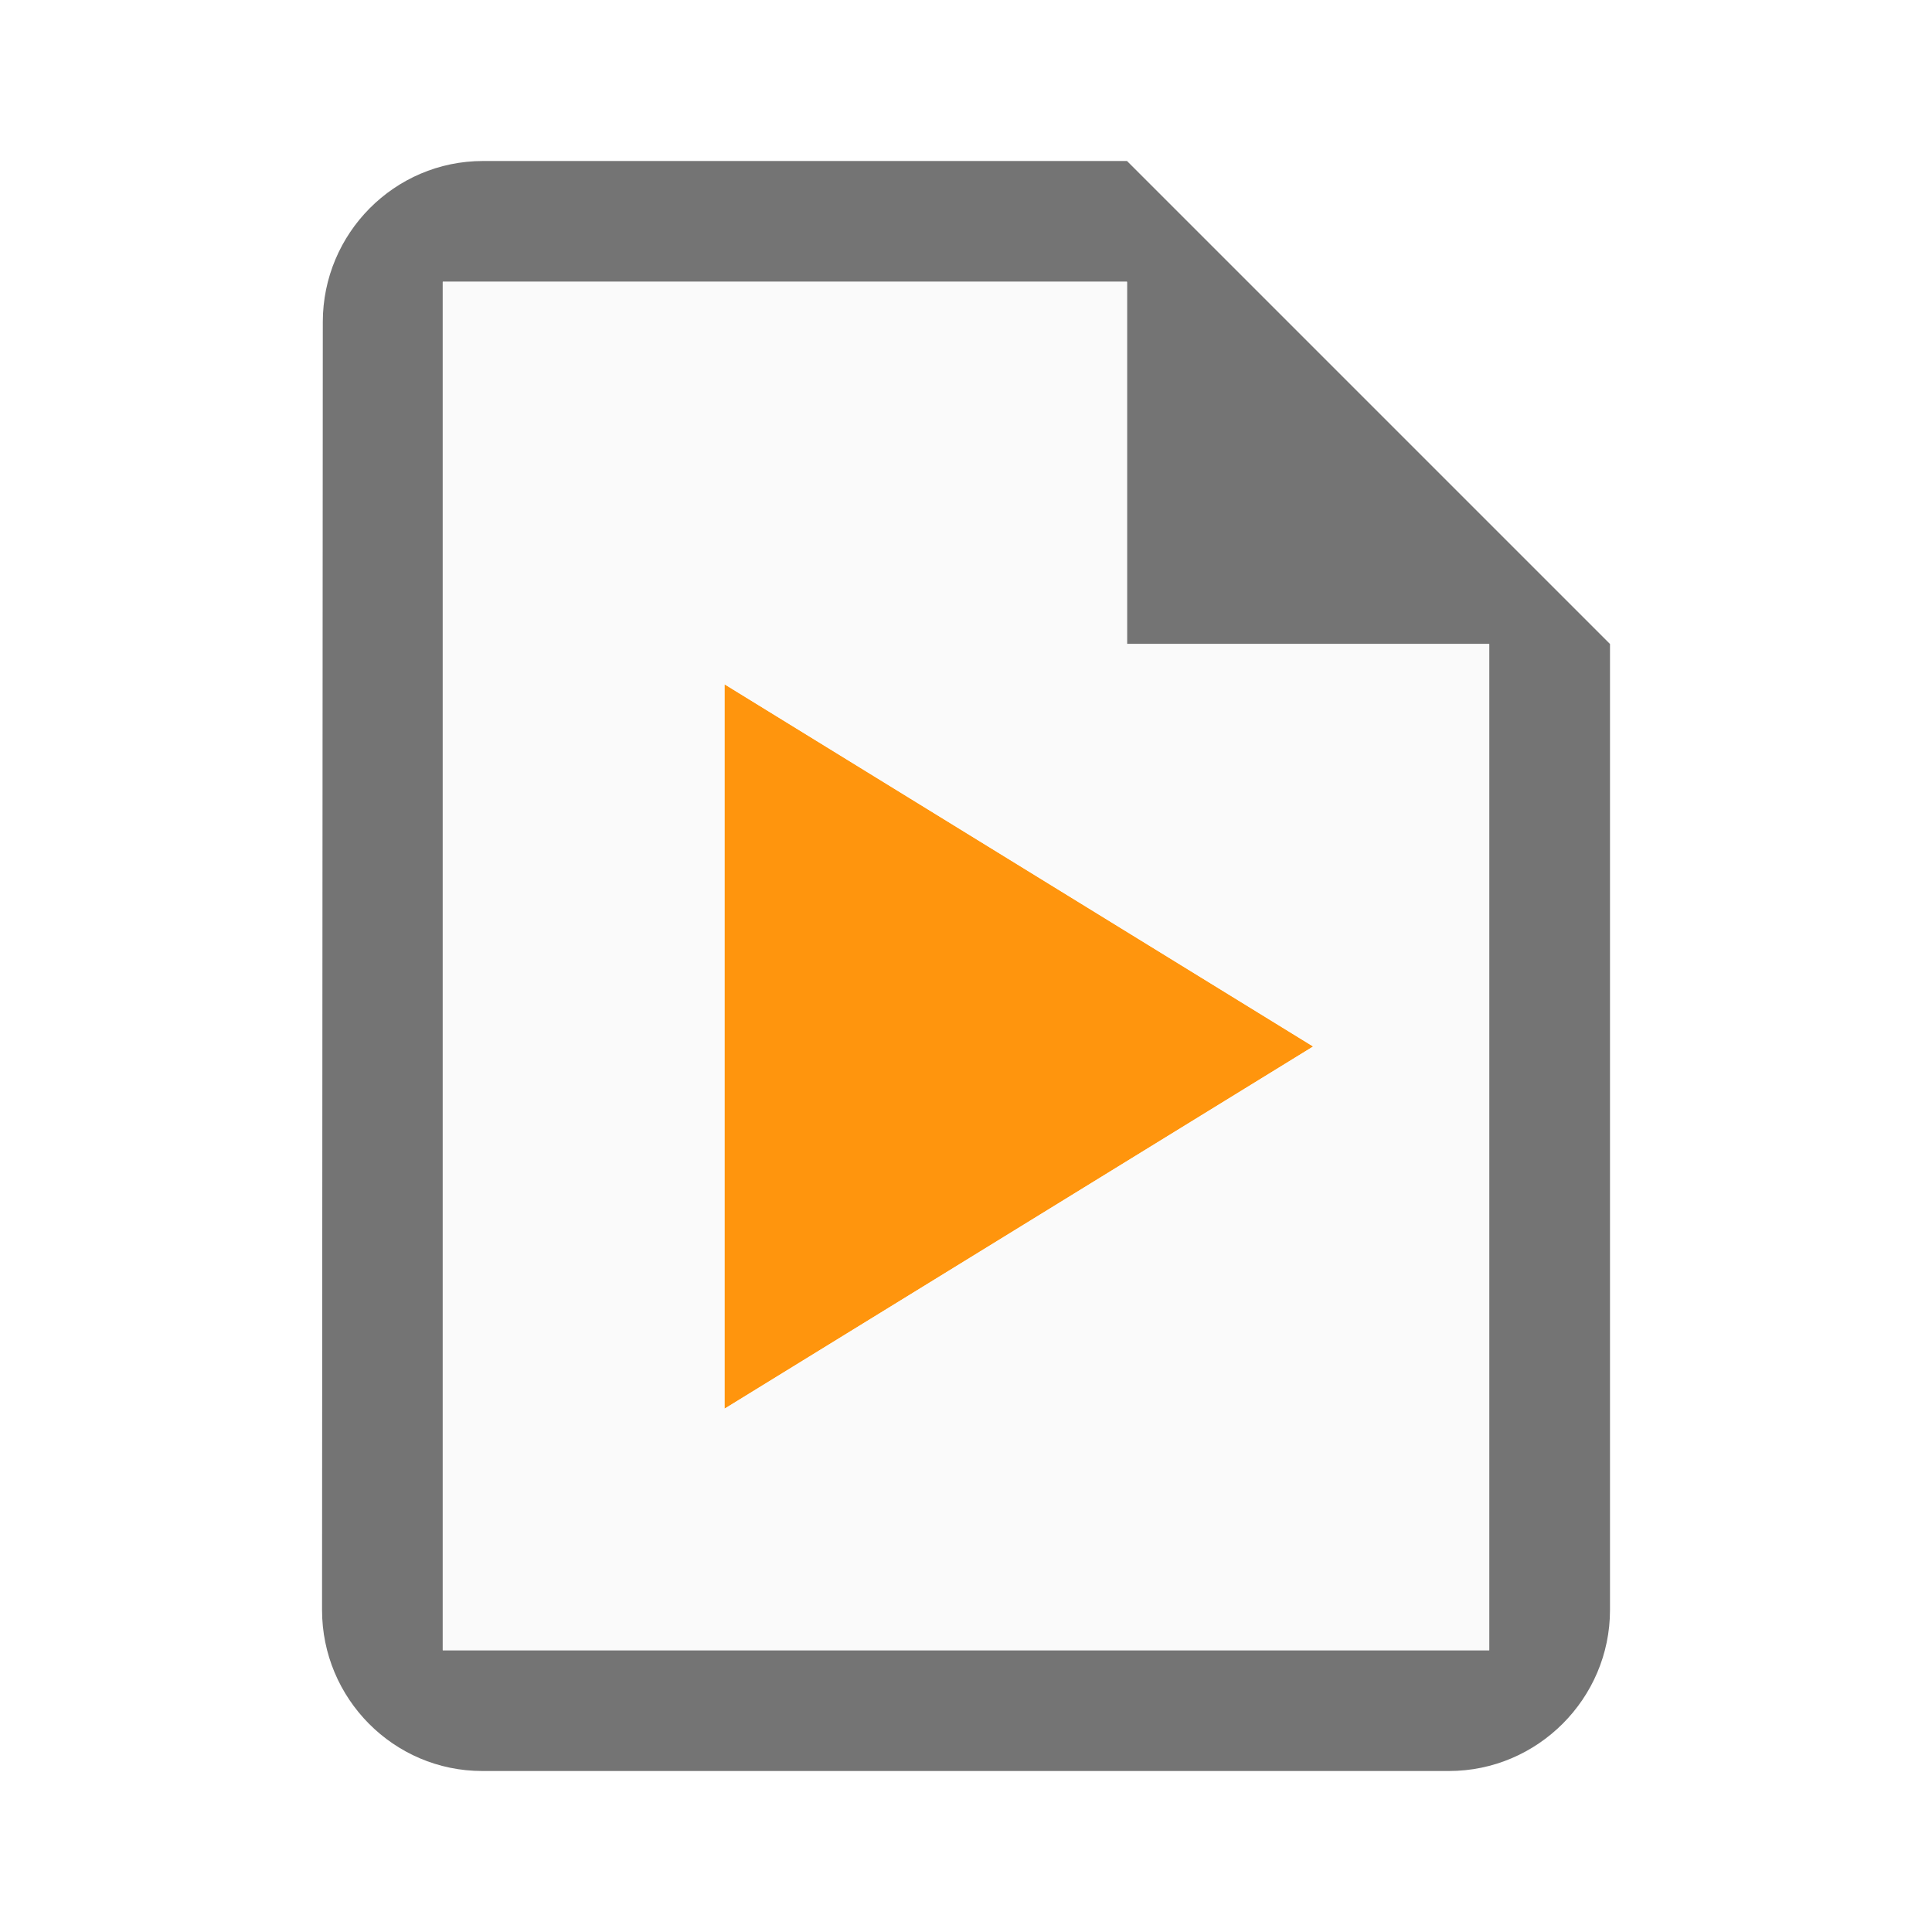
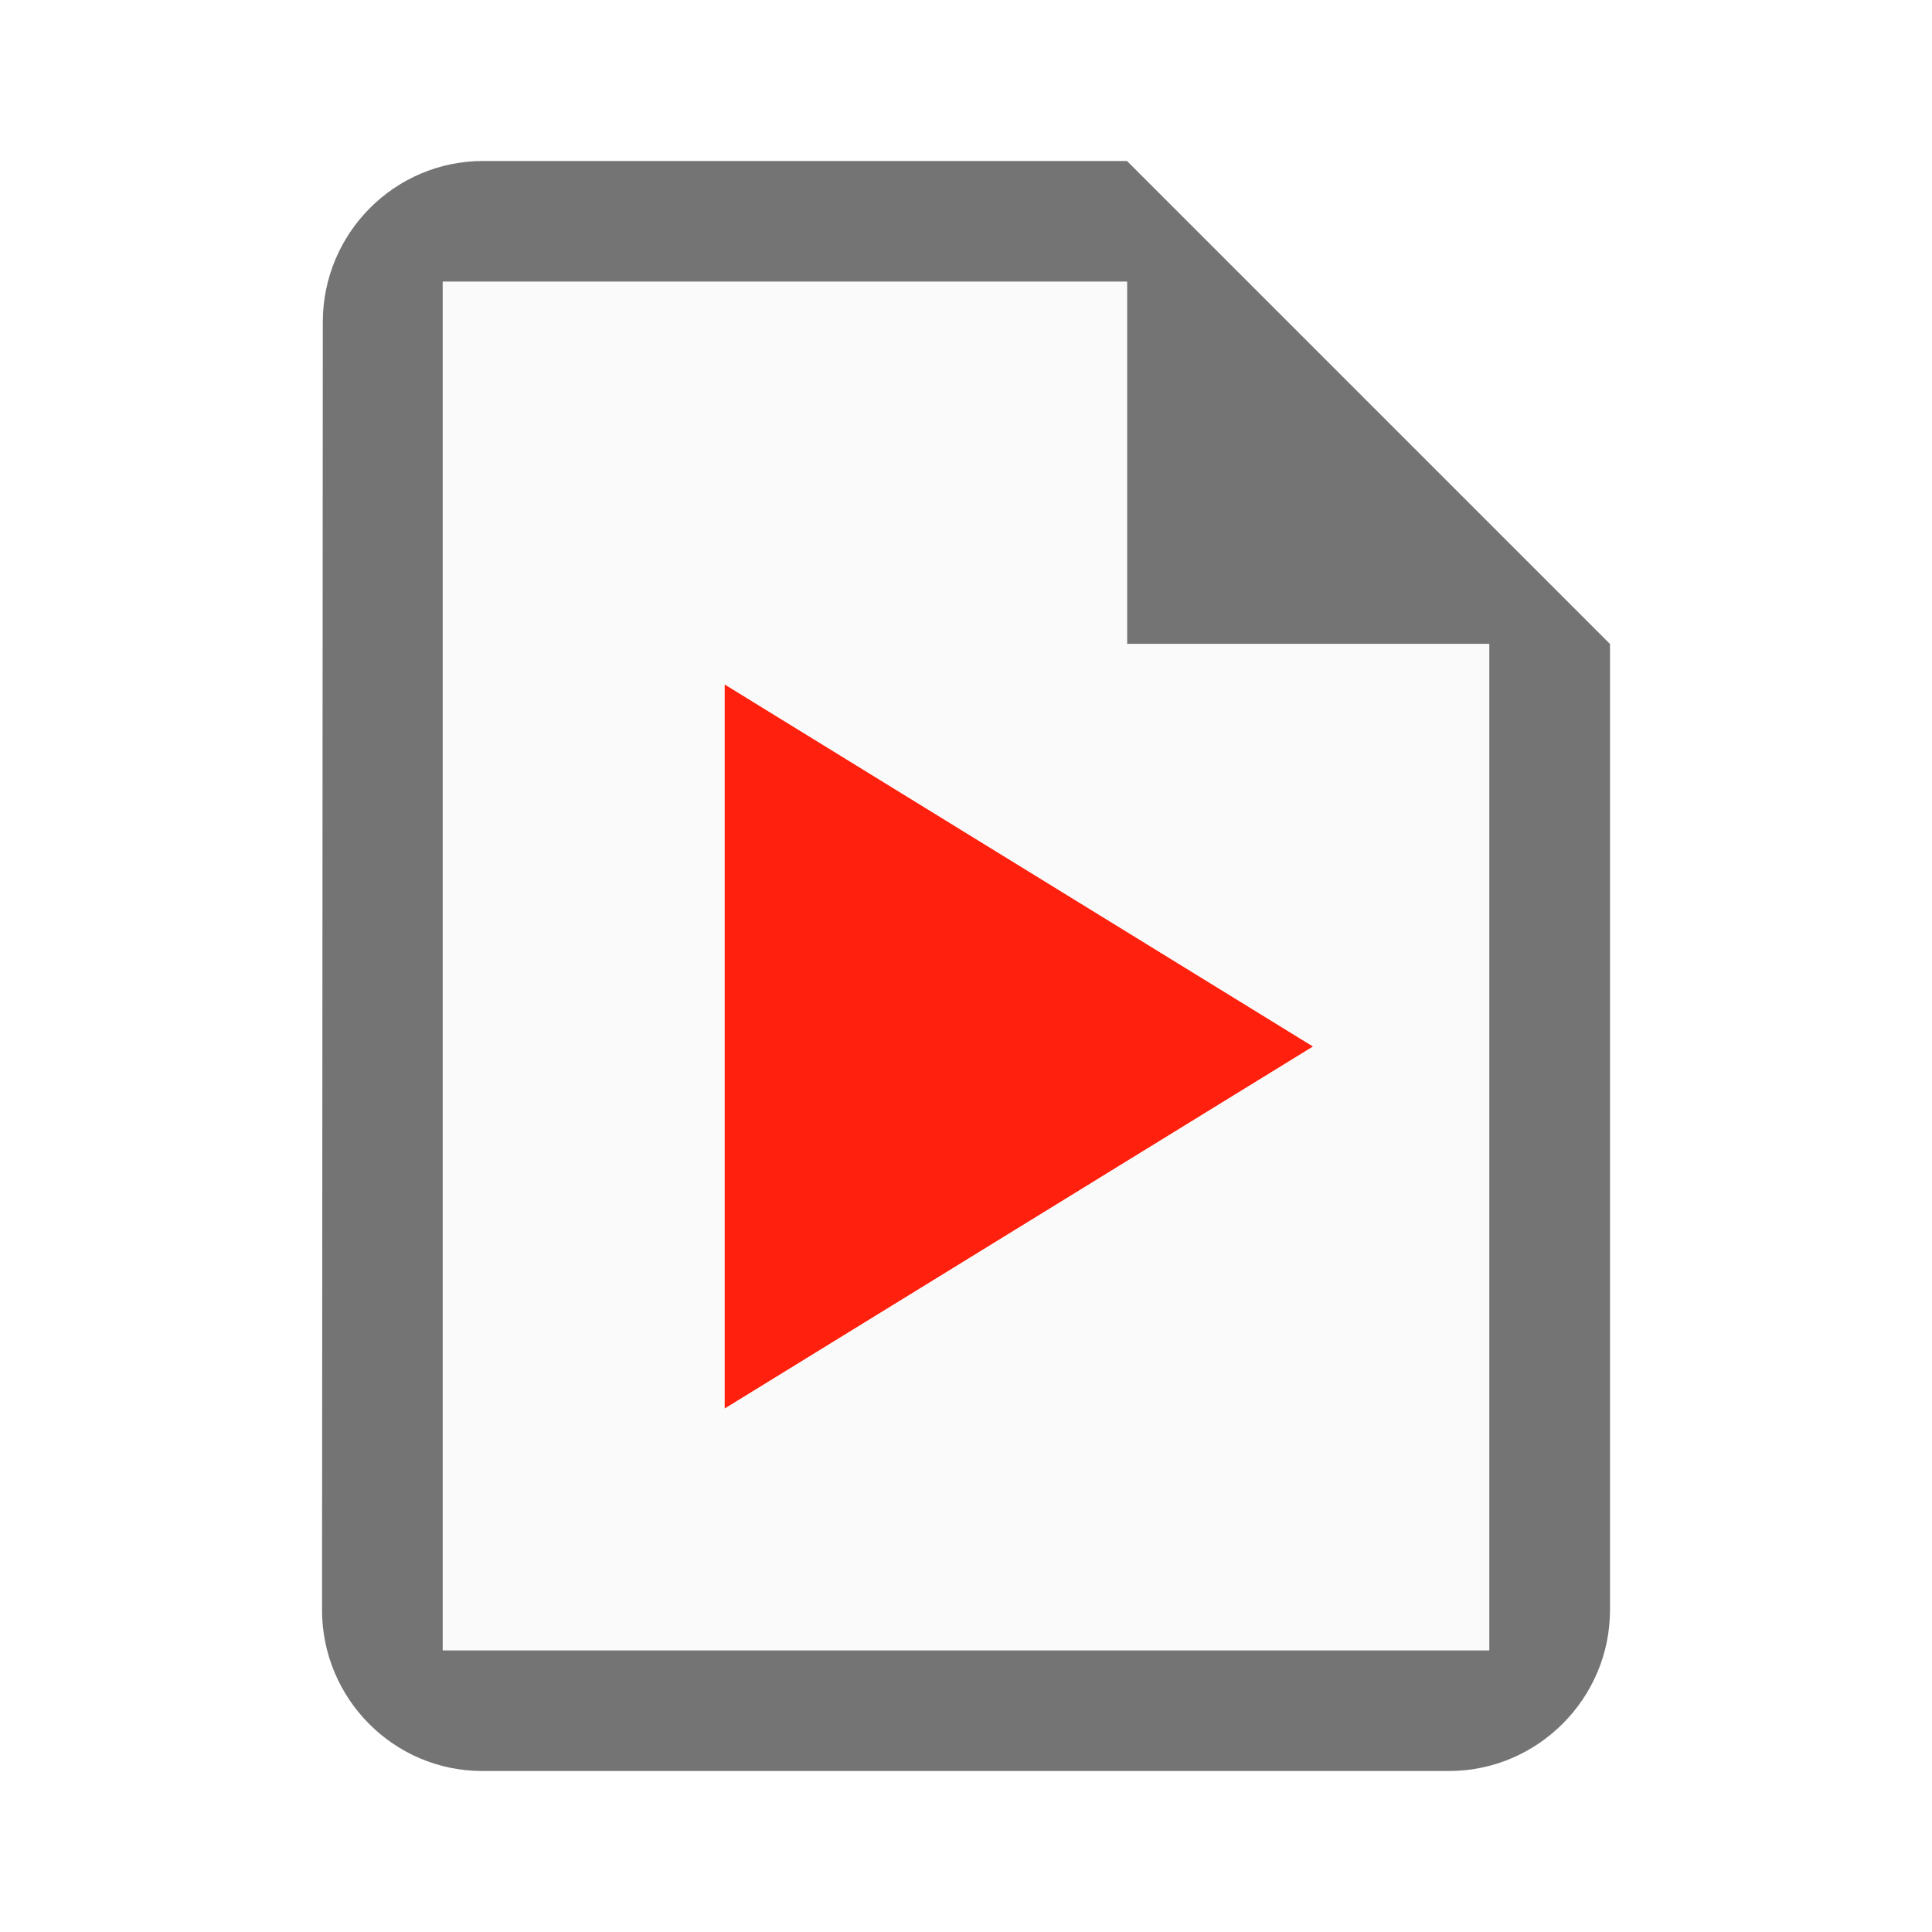
<svg xmlns="http://www.w3.org/2000/svg" width="48" height="48" viewBox="0 0 48 48" id="svg2" version="1.1">
  <defs id="defs8" />
  <g id="layer1" transform="translate(-384,-1004.362)" style="display:inline">
-     <path id="path11037-0-9" d="m 402,1039.362 14.625,-9 -14.625,-9 z" style="display:inline;fill:#ff950d;fill-opacity:1;fill-rule:evenodd;stroke:none;stroke-width:0.562px;stroke-linecap:butt;stroke-linejoin:miter;stroke-opacity:1" />
+     <path id="path11037-0-9" d="m 402,1039.362 14.625,-9 -14.625,-9 z" style="display:inline;fill:#ff210d;fill-opacity:1;fill-rule:evenodd;stroke:none;stroke-width:0.562px;stroke-linecap:butt;stroke-linejoin:miter;stroke-opacity:1" />
    <path style="display:inline;fill:#747474;fill-opacity:1;stroke-width:2" d="m 396,1008.362 c -2.2,0 -3.98,1.8 -3.98,4 l -0.019,32 c 0,2.2 1.78,4 3.98,4 h 24.019 c 2.2,0 4,-1.8 4,-4 v -24 l -12,-12 z m -1,3 h 15 2 v 9 h 9 v 2 23 h -26 z" id="path12846" />
    <path style="color:#000000;display:inline;overflow:visible;visibility:visible;opacity:1;fill:#fafafa;fill-opacity:1;fill-rule:evenodd;stroke:none;stroke-width:2;stroke-linecap:butt;stroke-linejoin:round;stroke-miterlimit:4;stroke-dasharray:none;stroke-dashoffset:4.2;stroke-opacity:1;marker:none;enable-background:accumulate" d="m 421,1020.362 h -9 v -9 h -17 v 34 h 26 z m -19,1 14.625,9 -14.625,9 z" id="rect14056" />
  </g>
</svg>
